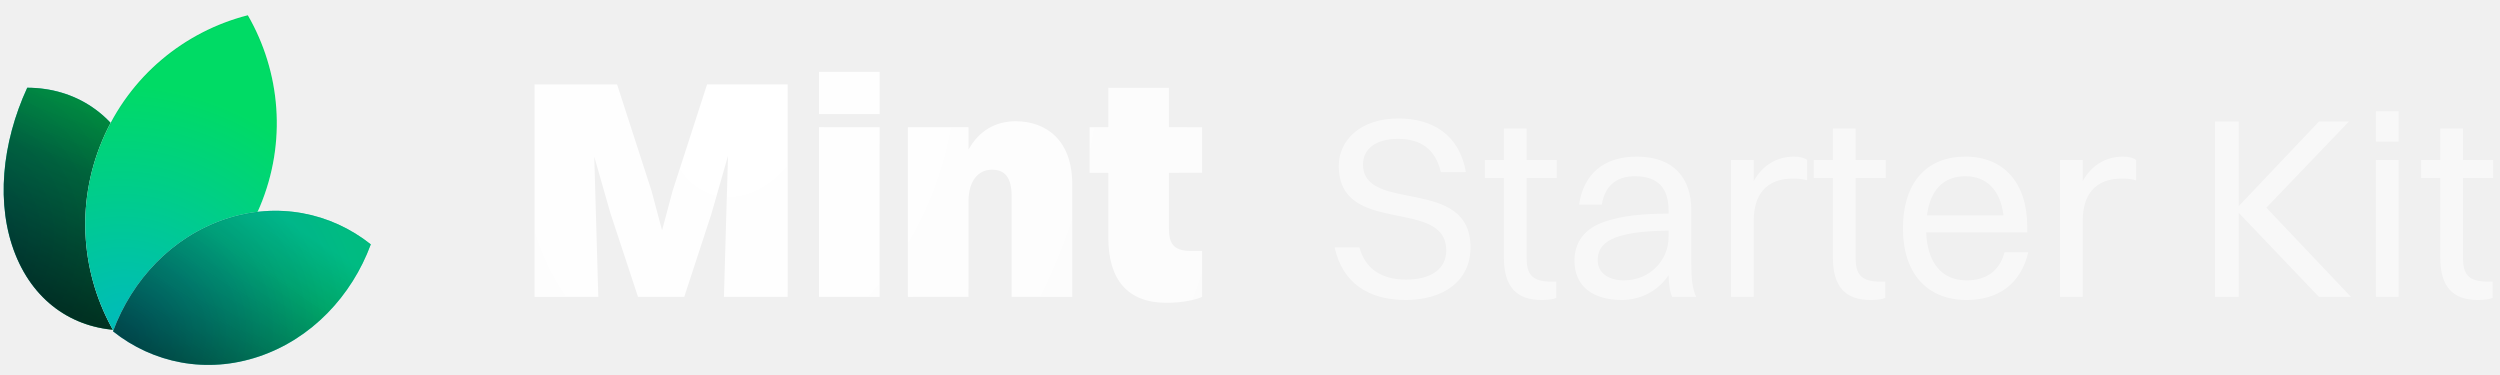
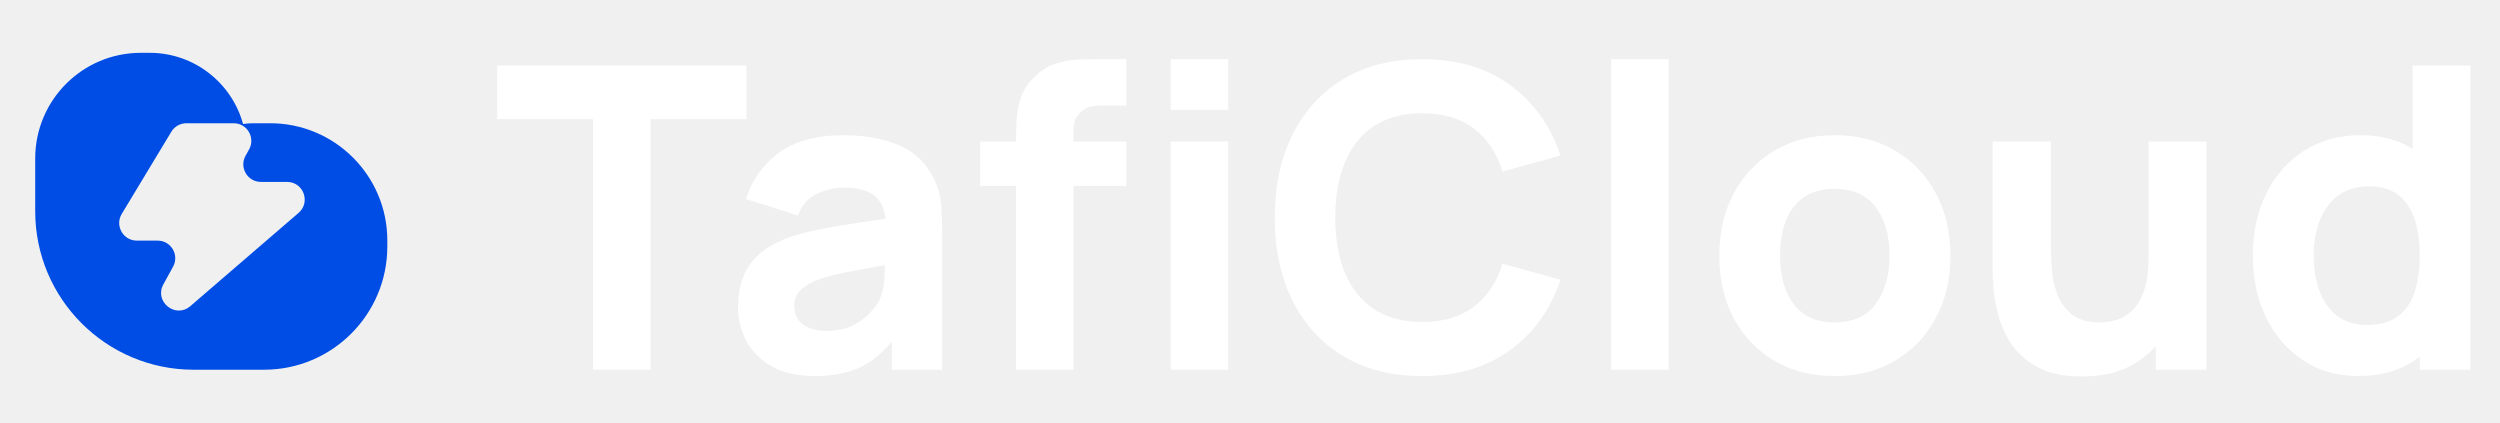
- <svg xmlns="http://www.w3.org/2000/svg" width="160" height="24" viewBox="0 0 160 24" fill="none">
-   <path d="M7.953 21.139C4.896 21.13 2.255 19.458 0.987 16.29C-0.28 13.121 0.109 9.163 1.744 5.615C4.801 5.624 7.442 7.296 8.71 10.465C9.977 13.633 9.588 17.591 7.953 21.139Z" fill="white" />
-   <path d="M7.953 21.139C4.896 21.13 2.255 19.458 0.987 16.29C-0.28 13.121 0.109 9.163 1.744 5.615C4.801 5.624 7.442 7.296 8.71 10.465C9.977 13.633 9.588 17.591 7.953 21.139Z" fill="url(#paint0_radial_115_109)" />
-   <path d="M7.953 21.139C4.896 21.13 2.255 19.458 0.987 16.29C-0.28 13.121 0.109 9.163 1.744 5.615C4.801 5.624 7.442 7.296 8.71 10.465C9.977 13.633 9.588 17.591 7.953 21.139Z" fill="black" fill-opacity="0.5" style="mix-blend-mode:hard-light" />
-   <path d="M7.953 21.139C4.896 21.13 2.255 19.458 0.987 16.29C-0.28 13.121 0.109 9.163 1.744 5.615C4.801 5.624 7.442 7.296 8.71 10.465C9.977 13.633 9.588 17.591 7.953 21.139Z" fill="url(#paint1_linear_115_109)" fill-opacity="0.5" style="mix-blend-mode:hard-light" />
-   <path d="M7.935 21.111C4.897 21.096 2.274 19.431 1.013 16.279C-0.248 13.124 0.136 9.182 1.762 5.643C4.8 5.659 7.423 7.324 8.684 10.476C9.945 13.63 9.561 17.572 7.935 21.111Z" stroke="url(#paint2_linear_115_109)" stroke-opacity="0.05" stroke-width="0.056" />
-   <path d="M7.31 21.257C11.354 20.221 14.884 17.375 16.628 13.236C18.373 9.097 17.945 4.587 15.86 0.976C11.816 2.012 8.287 4.858 6.542 8.998C4.797 13.137 5.225 17.646 7.31 21.257Z" fill="white" />
-   <path d="M7.31 21.257C11.354 20.221 14.884 17.375 16.628 13.236C18.373 9.097 17.945 4.587 15.86 0.976C11.816 2.012 8.287 4.858 6.542 8.998C4.797 13.137 5.225 17.646 7.31 21.257Z" fill="url(#paint3_radial_115_109)" />
-   <path d="M16.602 13.225C14.864 17.349 11.351 20.187 7.324 21.225C5.253 17.624 4.829 13.132 6.568 9.009C8.306 4.885 11.819 2.047 15.846 1.009C17.918 4.61 18.341 9.101 16.602 13.225Z" stroke="url(#paint4_linear_115_109)" stroke-opacity="0.05" stroke-width="0.056" />
-   <path d="M7.234 21.207C9.789 23.237 13.21 23.951 16.577 22.814C19.944 21.677 22.506 18.945 23.73 15.638C21.175 13.608 17.754 12.894 14.387 14.031C11.02 15.168 8.458 17.901 7.234 21.207Z" fill="white" />
-   <path d="M7.234 21.207C9.789 23.237 13.21 23.951 16.577 22.814C19.944 21.677 22.506 18.945 23.73 15.638C21.175 13.608 17.754 12.894 14.387 14.031C11.02 15.168 8.458 17.901 7.234 21.207Z" fill="url(#paint5_radial_115_109)" />
-   <path d="M7.234 21.207C9.789 23.237 13.21 23.951 16.577 22.814C19.944 21.677 22.506 18.945 23.73 15.638C21.175 13.608 17.754 12.894 14.387 14.031C11.02 15.168 8.458 17.901 7.234 21.207Z" fill="black" fill-opacity="0.2" style="mix-blend-mode:hard-light" />
-   <path d="M7.234 21.207C9.789 23.237 13.21 23.951 16.577 22.814C19.944 21.677 22.506 18.945 23.73 15.638C21.175 13.608 17.754 12.894 14.387 14.031C11.02 15.168 8.458 17.901 7.234 21.207Z" fill="url(#paint6_linear_115_109)" fill-opacity="0.5" style="mix-blend-mode:hard-light" />
-   <path d="M16.568 22.787C13.218 23.918 9.814 23.212 7.267 21.198C8.492 17.907 11.044 15.189 14.396 14.058C17.747 12.927 21.15 13.633 23.697 15.648C22.472 18.938 19.92 21.656 16.568 22.787Z" stroke="url(#paint7_linear_115_109)" stroke-opacity="0.05" stroke-width="0.056" />
-   <path d="M34.212 19V5.4H39.492L41.692 12.2L42.372 14.74L43.052 12.2L45.252 5.4H50.412V19H46.332L46.592 9.98L45.532 13.68L43.792 19H40.832L39.052 13.6L38.032 10.02L38.292 19H34.212ZM52.416 7.3V4.6H56.295V7.3H52.416ZM52.416 19V8.14H56.295V19H52.416ZM58.104 19V8.14H61.984V9.58C62.664 8.34 63.744 7.76 65.004 7.76C66.964 7.76 68.624 8.98 68.624 11.78V19H64.744V12.56C64.744 11.34 64.304 10.86 63.484 10.86C62.604 10.86 61.984 11.58 61.984 12.88V19H58.104ZM70.933 15.22V11.06H69.733V8.14H70.933V5.62H74.813V8.14H76.933V11.06H74.813V14.6C74.813 15.5 75.033 16.06 76.213 16.06H76.933V19C76.493 19.2 75.673 19.38 74.653 19.38C72.153 19.38 70.933 17.88 70.933 15.22Z" fill="url(#paint8_radial_115_109)" />
-   <path d="M87.232 10.519C87.232 13.687 94.112 11.229 94.112 15.832C94.112 17.994 92.364 19.198 89.971 19.198C87.562 19.198 85.912 18.093 85.417 15.832H87.001C87.364 17.169 88.371 17.895 89.987 17.895C91.671 17.895 92.561 17.152 92.561 16.03C92.561 12.598 85.681 15.155 85.681 10.618C85.681 9.001 87.034 7.582 89.509 7.582C91.671 7.582 93.403 8.621 93.816 11.014H92.215C91.868 9.529 90.912 8.886 89.476 8.886C88.057 8.886 87.232 9.529 87.232 10.519ZM96.25 16.476V11.393H95.029V10.239H96.25V8.226H97.702V10.239H99.632V11.393H97.702V16.476C97.702 17.532 98.015 18.026 99.302 18.026H99.599V19.066C99.434 19.148 99.071 19.198 98.659 19.198C97.025 19.198 96.25 18.323 96.25 16.476ZM102.516 13.093H101.064C101.345 11.162 102.615 10.024 104.76 10.024C107.103 10.024 108.242 11.393 108.242 13.44V16.888C108.242 17.895 108.324 18.521 108.555 19H107.021C106.856 18.654 106.806 18.142 106.79 17.614C106.047 18.72 104.859 19.198 103.803 19.198C101.988 19.198 100.767 18.357 100.767 16.69C100.767 15.486 101.427 14.611 102.714 14.182C103.902 13.786 105.107 13.687 106.79 13.671V13.473C106.79 12.053 106.13 11.278 104.628 11.278C103.374 11.278 102.698 11.971 102.516 13.093ZM102.252 16.657C102.252 17.465 102.929 17.944 103.952 17.944C105.569 17.944 106.79 16.674 106.79 15.172V14.759C103.061 14.793 102.252 15.585 102.252 16.657ZM110.787 19V10.239H112.239V11.591C112.833 10.519 113.774 10.024 114.83 10.024C115.176 10.024 115.49 10.107 115.655 10.239V11.542C115.407 11.46 115.094 11.427 114.747 11.427C112.998 11.427 112.239 12.515 112.239 14.1V19H110.787ZM117.305 16.476V11.393H116.084V10.239H117.305V8.226H118.757V10.239H120.688V11.393H118.757V16.476C118.757 17.532 119.071 18.026 120.358 18.026H120.655V19.066C120.49 19.148 120.127 19.198 119.714 19.198C118.081 19.198 117.305 18.323 117.305 16.476ZM129.809 16.145C129.33 18.192 127.862 19.198 125.865 19.198C123.324 19.198 121.79 17.482 121.79 14.627C121.79 11.658 123.324 10.024 125.783 10.024C128.258 10.024 129.743 11.723 129.743 14.512V14.875H123.275C123.357 16.838 124.281 17.944 125.865 17.944C127.103 17.944 127.977 17.35 128.291 16.145H129.809ZM125.783 11.278C124.38 11.278 123.539 12.152 123.324 13.786H128.225C128.027 12.169 127.152 11.278 125.783 11.278ZM131.843 19V10.239H133.295V11.591C133.889 10.519 134.829 10.024 135.885 10.024C136.232 10.024 136.545 10.107 136.71 10.239V11.542C136.463 11.46 136.149 11.427 135.803 11.427C134.054 11.427 133.295 12.515 133.295 14.1V19H131.843ZM141.763 19V7.78H143.281V13.192L148.413 7.78H150.327L145.047 13.291L150.459 19H148.413L143.281 13.621V19H141.763ZM152.06 9.067V7.12H153.512V9.067H152.06ZM152.06 19V10.239H153.512V19H152.06ZM156.178 16.476V11.393H154.957V10.239H156.178V8.226H157.63V10.239H159.56V11.393H157.63V16.476C157.63 17.532 157.943 18.026 159.23 18.026H159.527V19.066C159.362 19.148 158.999 19.198 158.587 19.198C156.953 19.198 156.178 18.323 156.178 16.476Z" fill="white" fill-opacity="0.55" />
+ <svg xmlns="http://www.w3.org/2000/svg" width="142" height="24" viewBox="0 0 142 24" fill="none">
+   <g clip-path="url(#clip0_622_3381)">
+     <path fill-rule="evenodd" clip-rule="evenodd" d="M2 9C2 5.686 4.686 3 8 3H8.5C11.033 3 13.166 4.712 13.805 7.042C14.005 7.014 14.209 7 14.414 7H15.343C19.02 7 22 9.98 22 13.657V14C22 17.866 18.866 21 15 21H11C6.029 21 2 16.971 2 12V9ZM10.588 7H13.274C14.037 7 14.519 7.82 14.148 8.487L13.947 8.847C13.576 9.513 14.058 10.333 14.821 10.333H16.307C17.234 10.333 17.662 11.486 16.96 12.091L10.809 17.39C9.965 18.117 8.743 17.128 9.279 16.152L9.83 15.148C10.196 14.481 9.714 13.667 8.954 13.667H7.772C6.993 13.667 6.513 12.816 6.915 12.15L9.732 7.483C9.913 7.183 10.238 7 10.588 7Z" fill="#004DE6" />
+     <path d="M33.688 21V6.768H28.24V3.72H42.4V6.768H36.952V21H33.688ZM46.241 21.36C45.313 21.36 44.525 21.184 43.877 20.832C43.237 20.472 42.749 19.996 42.413 19.404C42.085 18.804 41.921 18.144 41.921 17.424C41.921 16.824 42.013 16.276 42.197 15.78C42.381 15.284 42.677 14.848 43.085 14.472C43.501 14.088 44.057 13.768 44.753 13.512C45.233 13.336 45.805 13.18 46.469 13.044C47.133 12.908 47.885 12.78 48.725 12.66C49.565 12.532 50.489 12.392 51.497 12.24L50.321 12.888C50.321 12.12 50.137 11.556 49.769 11.196C49.401 10.836 48.785 10.656 47.921 10.656C47.441 10.656 46.941 10.772 46.421 11.004C45.901 11.236 45.537 11.648 45.329 12.24L42.377 11.304C42.705 10.232 43.321 9.36 44.225 8.688C45.129 8.016 46.361 7.68 47.921 7.68C49.065 7.68 50.081 7.856 50.969 8.208C51.857 8.56 52.529 9.168 52.985 10.032C53.241 10.512 53.393 10.992 53.441 11.472C53.489 11.952 53.513 12.488 53.513 13.08V21H50.657V18.336L51.065 18.888C50.433 19.76 49.749 20.392 49.013 20.784C48.285 21.168 47.361 21.36 46.241 21.36ZM46.937 18.792C47.537 18.792 48.041 18.688 48.449 18.48C48.865 18.264 49.193 18.02 49.433 17.748C49.681 17.476 49.849 17.248 49.937 17.064C50.105 16.712 50.201 16.304 50.225 15.84C50.257 15.368 50.273 14.976 50.273 14.664L51.233 14.904C50.265 15.064 49.481 15.2 48.881 15.312C48.281 15.416 47.797 15.512 47.429 15.6C47.061 15.688 46.737 15.784 46.457 15.888C46.137 16.016 45.877 16.156 45.677 16.308C45.485 16.452 45.341 16.612 45.245 16.788C45.157 16.964 45.113 17.16 45.113 17.376C45.113 17.672 45.185 17.928 45.329 18.144C45.481 18.352 45.693 18.512 45.965 18.624C46.237 18.736 46.561 18.792 46.937 18.792ZM57.713 21V8.088C57.713 7.76 57.721 7.388 57.737 6.972C57.753 6.556 57.817 6.136 57.929 5.712C58.049 5.288 58.265 4.904 58.577 4.56C58.977 4.112 59.409 3.808 59.873 3.648C60.345 3.48 60.801 3.392 61.241 3.384C61.681 3.368 62.057 3.36 62.369 3.36H63.977V6H62.489C61.977 6 61.597 6.132 61.349 6.396C61.101 6.652 60.977 6.96 60.977 7.32V21H57.713ZM55.673 10.56V8.04H63.977V10.56H55.673ZM66.497 6.24V3.36H69.761V6.24H66.497ZM66.497 21V8.04H69.761V21H66.497ZM80.784 21.36C79.055 21.36 77.564 20.984 76.308 20.232C75.059 19.48 74.096 18.428 73.415 17.076C72.743 15.724 72.407 14.152 72.407 12.36C72.407 10.568 72.743 8.996 73.415 7.644C74.096 6.292 75.059 5.24 76.308 4.488C77.564 3.736 79.055 3.36 80.784 3.36C82.767 3.36 84.431 3.852 85.775 4.836C87.127 5.82 88.079 7.152 88.632 8.832L85.344 9.744C85.023 8.696 84.484 7.884 83.724 7.308C82.963 6.724 81.984 6.432 80.784 6.432C79.688 6.432 78.772 6.676 78.035 7.164C77.308 7.652 76.76 8.34 76.391 9.228C76.023 10.116 75.84 11.16 75.84 12.36C75.84 13.56 76.023 14.604 76.391 15.492C76.76 16.38 77.308 17.068 78.035 17.556C78.772 18.044 79.688 18.288 80.784 18.288C81.984 18.288 82.963 17.996 83.724 17.412C84.484 16.828 85.023 16.016 85.344 14.976L88.632 15.888C88.079 17.568 87.127 18.9 85.775 19.884C84.431 20.868 82.767 21.36 80.784 21.36ZM91.514 21V3.36H94.778V21H91.514ZM104.207 21.36C102.903 21.36 101.759 21.068 100.775 20.484C99.791 19.9 99.023 19.096 98.471 18.072C97.927 17.04 97.655 15.856 97.655 14.52C97.655 13.168 97.935 11.98 98.495 10.956C99.055 9.924 99.827 9.12 100.811 8.544C101.795 7.968 102.927 7.68 104.207 7.68C105.511 7.68 106.655 7.972 107.639 8.556C108.631 9.14 109.403 9.948 109.955 10.98C110.507 12.004 110.783 13.184 110.783 14.52C110.783 15.864 110.503 17.052 109.943 18.084C109.391 19.108 108.619 19.912 107.627 20.496C106.643 21.072 105.503 21.36 104.207 21.36ZM104.207 18.312C105.255 18.312 106.035 17.96 106.547 17.256C107.067 16.544 107.327 15.632 107.327 14.52C107.327 13.368 107.063 12.448 106.535 11.76C106.015 11.072 105.239 10.728 104.207 10.728C103.495 10.728 102.911 10.888 102.455 11.208C101.999 11.528 101.659 11.972 101.435 12.54C101.219 13.108 101.111 13.768 101.111 14.52C101.111 15.68 101.371 16.604 101.891 17.292C102.419 17.972 103.191 18.312 104.207 18.312ZM118.246 21.384C117.23 21.384 116.402 21.212 115.762 20.868C115.122 20.524 114.622 20.088 114.262 19.56C113.91 19.032 113.658 18.484 113.506 17.916C113.354 17.34 113.262 16.816 113.23 16.344C113.198 15.872 113.182 15.528 113.182 15.312V8.04H116.494V14.16C116.494 14.456 116.51 14.836 116.542 15.3C116.574 15.756 116.674 16.216 116.842 16.68C117.01 17.144 117.282 17.532 117.658 17.844C118.042 18.156 118.582 18.312 119.278 18.312C119.558 18.312 119.858 18.268 120.178 18.18C120.498 18.092 120.798 17.924 121.078 17.676C121.358 17.42 121.586 17.048 121.762 16.56C121.946 16.064 122.038 15.416 122.038 14.616L123.91 15.504C123.91 16.528 123.702 17.488 123.286 18.384C122.87 19.28 122.242 20.004 121.402 20.556C120.57 21.108 119.518 21.384 118.246 21.384ZM122.446 21V16.704H122.038V8.04H125.326V21H122.446ZM133.936 21.36C132.744 21.36 131.7 21.06 130.804 20.46C129.908 19.86 129.208 19.044 128.704 18.012C128.208 16.98 127.96 15.816 127.96 14.52C127.96 13.2 128.212 12.028 128.716 11.004C129.228 9.972 129.944 9.16 130.864 8.568C131.784 7.976 132.864 7.68 134.104 7.68C135.336 7.68 136.372 7.98 137.212 8.58C138.052 9.18 138.688 9.996 139.12 11.028C139.552 12.06 139.768 13.224 139.768 14.52C139.768 15.816 139.548 16.98 139.108 18.012C138.676 19.044 138.028 19.86 137.164 20.46C136.3 21.06 135.224 21.36 133.936 21.36ZM134.464 18.456C135.192 18.456 135.772 18.292 136.204 17.964C136.644 17.636 136.96 17.176 137.152 16.584C137.344 15.992 137.44 15.304 137.44 14.52C137.44 13.736 137.344 13.048 137.152 12.456C136.96 11.864 136.652 11.404 136.228 11.076C135.812 10.748 135.264 10.584 134.584 10.584C133.856 10.584 133.256 10.764 132.784 11.124C132.32 11.476 131.976 11.952 131.752 12.552C131.528 13.144 131.416 13.8 131.416 14.52C131.416 15.248 131.524 15.912 131.74 16.512C131.956 17.104 132.288 17.576 132.736 17.928C133.184 18.28 133.76 18.456 134.464 18.456ZM137.44 21V12.12H137.032V3.72H140.32V21H137.44Z" fill="#ffffff" />
+   </g>
  <defs>
-     <radialGradient id="paint0_radial_115_109" cx="0" cy="0" r="1" gradientUnits="userSpaceOnUse" gradientTransform="translate(-3.00503 15.023) rotate(-10.029) scale(17.9572 17.784)">
-       <stop stop-color="#00B0BB" />
-       <stop offset="1" stop-color="#00DB65" />
-     </radialGradient>
-     <linearGradient id="paint1_linear_115_109" x1="7.39" y1="4.813" x2="1.63" y2="18.689" gradientUnits="userSpaceOnUse">
-       <stop stop-color="#18E299" />
-       <stop offset="1" />
-     </linearGradient>
-     <linearGradient id="paint2_linear_115_109" x1="7.948" y1="8.016" x2="1.761" y2="18.746" gradientUnits="userSpaceOnUse">
-       <stop />
-       <stop offset="1" stop-opacity="0" />
-     </linearGradient>
-     <radialGradient id="paint3_radial_115_109" cx="0" cy="0" r="1" gradientUnits="userSpaceOnUse" gradientTransform="translate(8.11404 20.8822) rotate(-75.7542) scale(21.6246 23.7772)">
-       <stop stop-color="#00BBBB" />
-       <stop offset="0.713" stop-color="#00DB65" />
-     </radialGradient>
-     <linearGradient id="paint4_linear_115_109" x1="7.602" y1="5.871" x2="15.556" y2="16.372" gradientUnits="userSpaceOnUse">
-       <stop />
-       <stop offset="1" stop-opacity="0" />
-     </linearGradient>
-     <radialGradient id="paint5_radial_115_109" cx="0" cy="0" r="1" gradientUnits="userSpaceOnUse" gradientTransform="translate(7.84537 21.5181) rotate(-20.3525) scale(18.5603 17.32)">
-       <stop stop-color="#00B0BB" />
-       <stop offset="1" stop-color="#00DB65" />
-     </radialGradient>
-     <linearGradient id="paint6_linear_115_109" x1="16.808" y1="13.007" x2="10.041" y2="22.994" gradientUnits="userSpaceOnUse">
-       <stop stop-color="#00B1BC" />
-       <stop offset="1" />
-     </linearGradient>
-     <linearGradient id="paint7_linear_115_109" x1="16.808" y1="13.007" x2="14.169" y2="23.841" gradientUnits="userSpaceOnUse">
-       <stop />
-       <stop offset="1" stop-opacity="0" />
-     </linearGradient>
-     <radialGradient id="paint8_radial_115_109" cx="0" cy="0" r="1" gradientUnits="userSpaceOnUse" gradientTransform="translate(47.2781 7) rotate(19.0047) scale(67.5582 85.7506)">
-       <stop stop-color="white" />
-       <stop offset="1" stop-color="white" stop-opacity="0.5" />
-     </radialGradient>
+     <clipPath id="clip0_622_3381">
+       <rect width="142" height="24" fill="white" />
+     </clipPath>
  </defs>
</svg>
